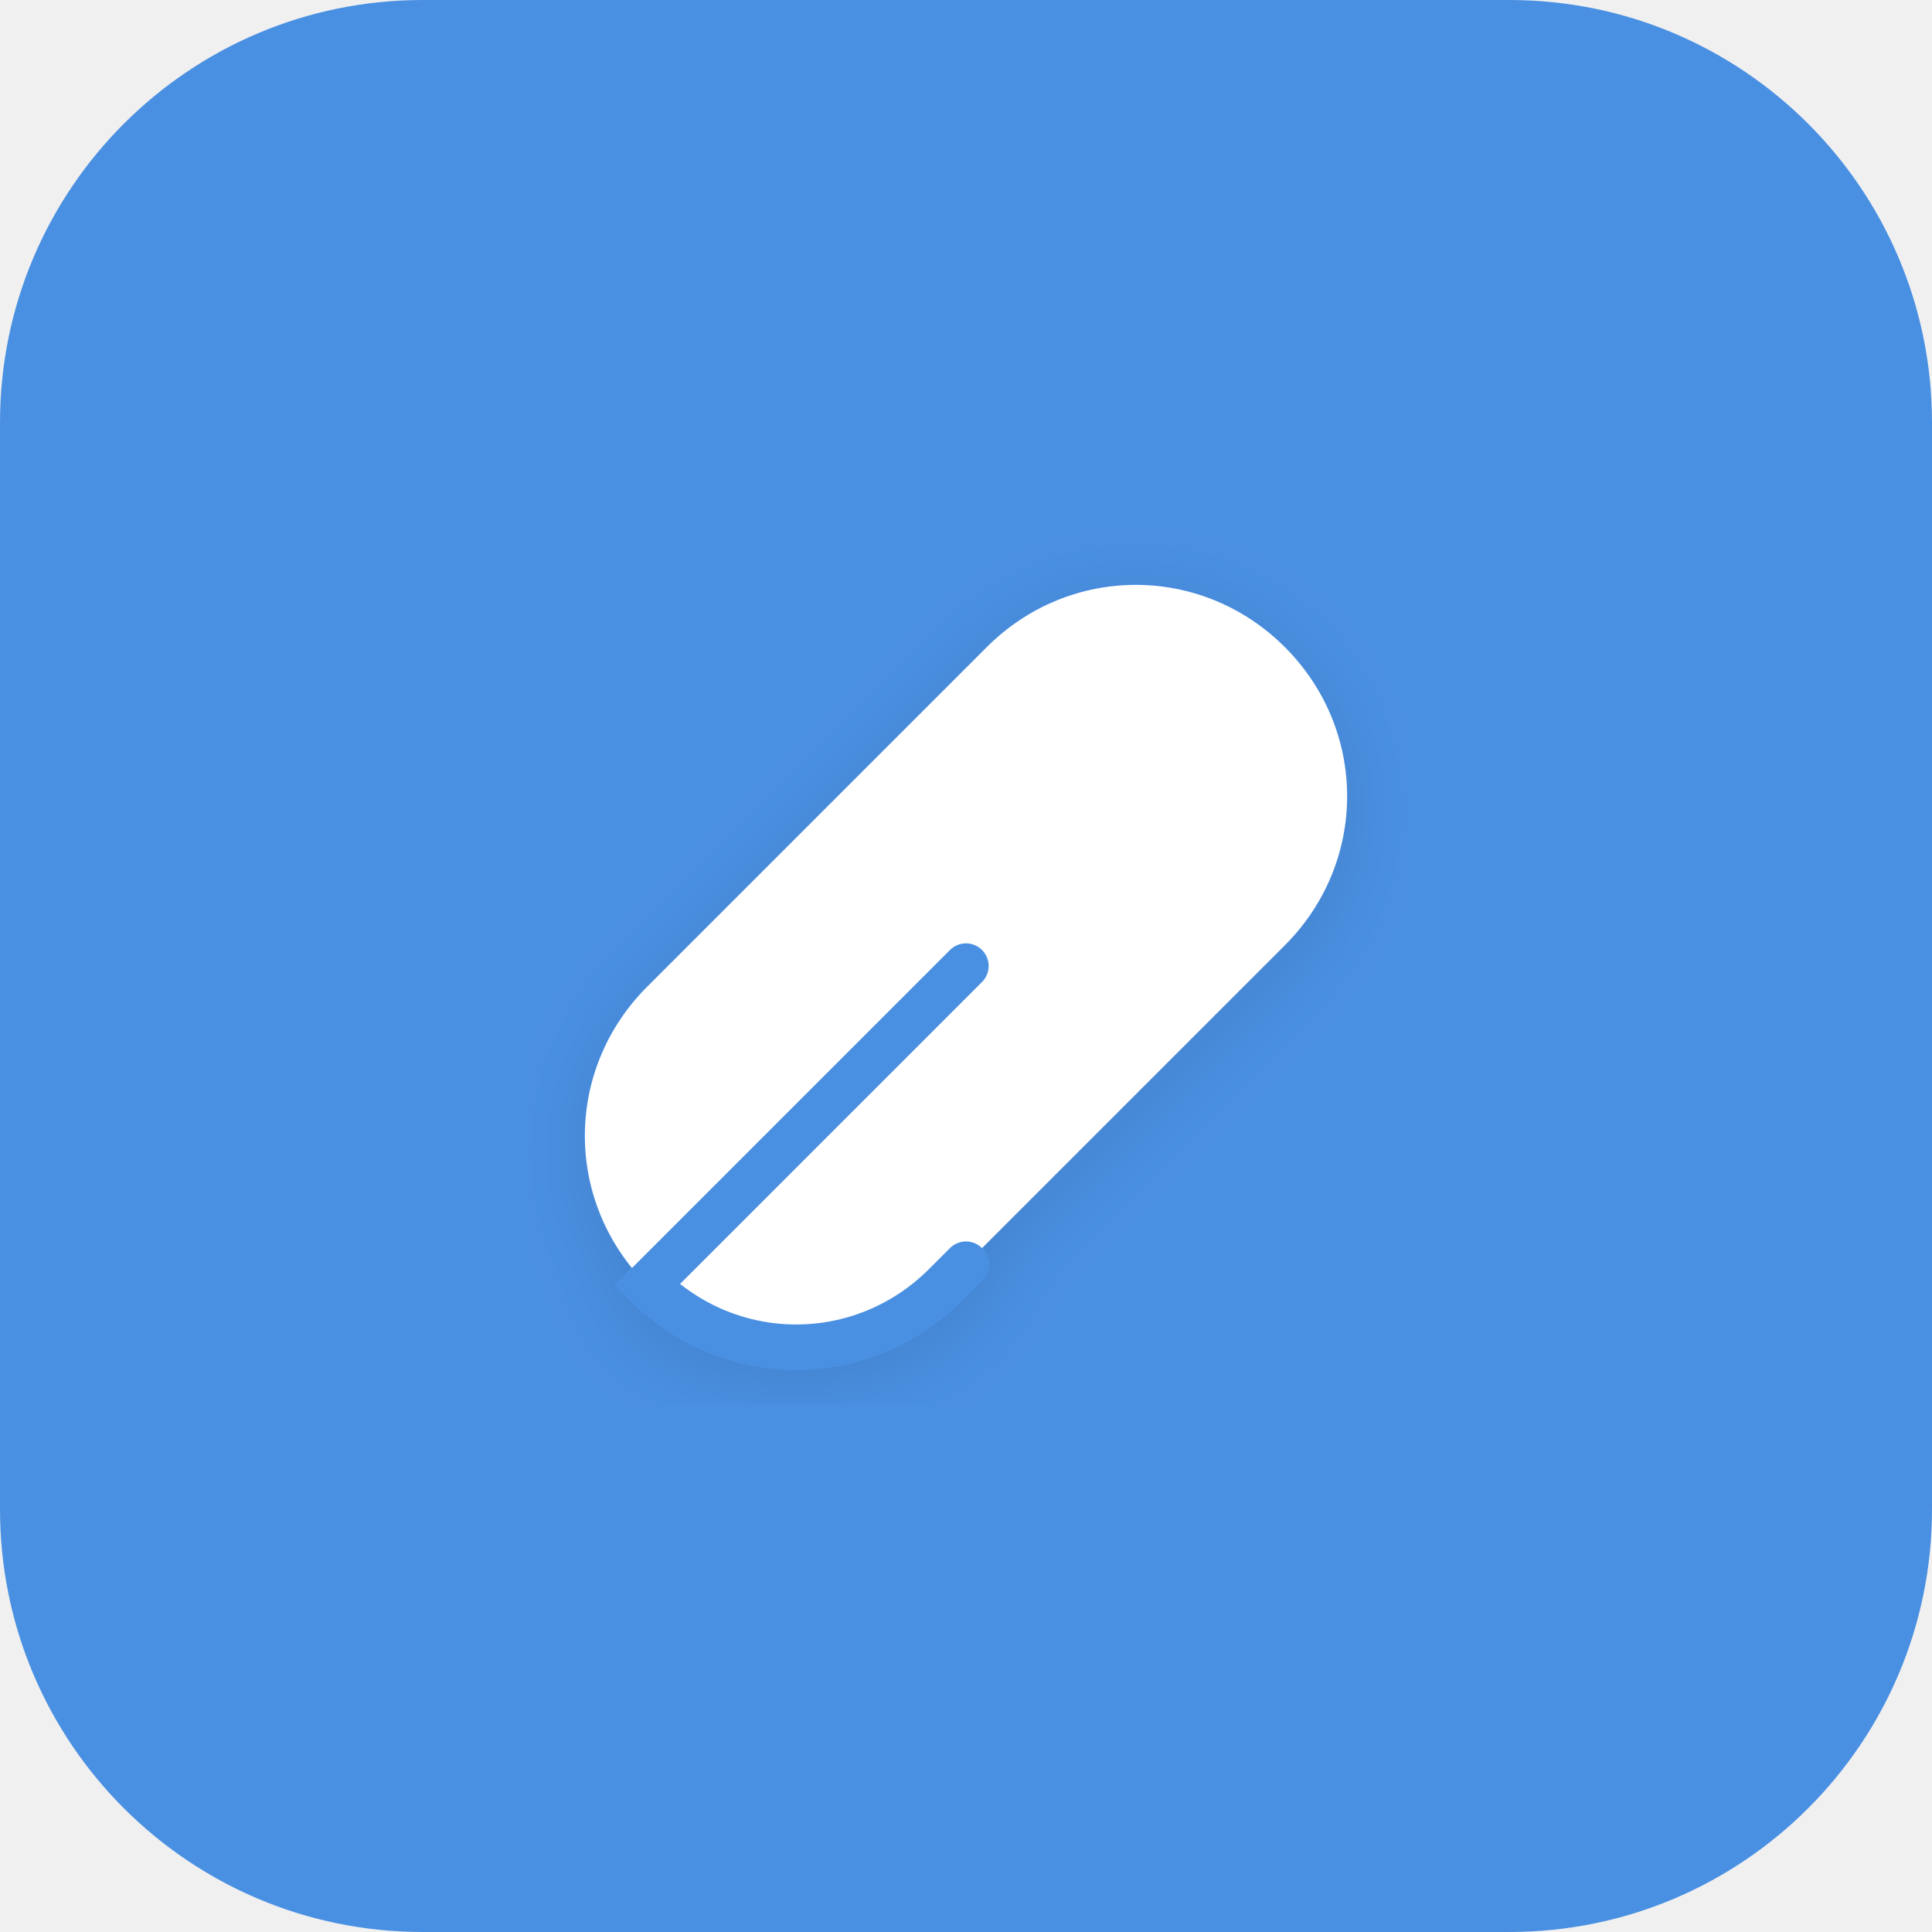
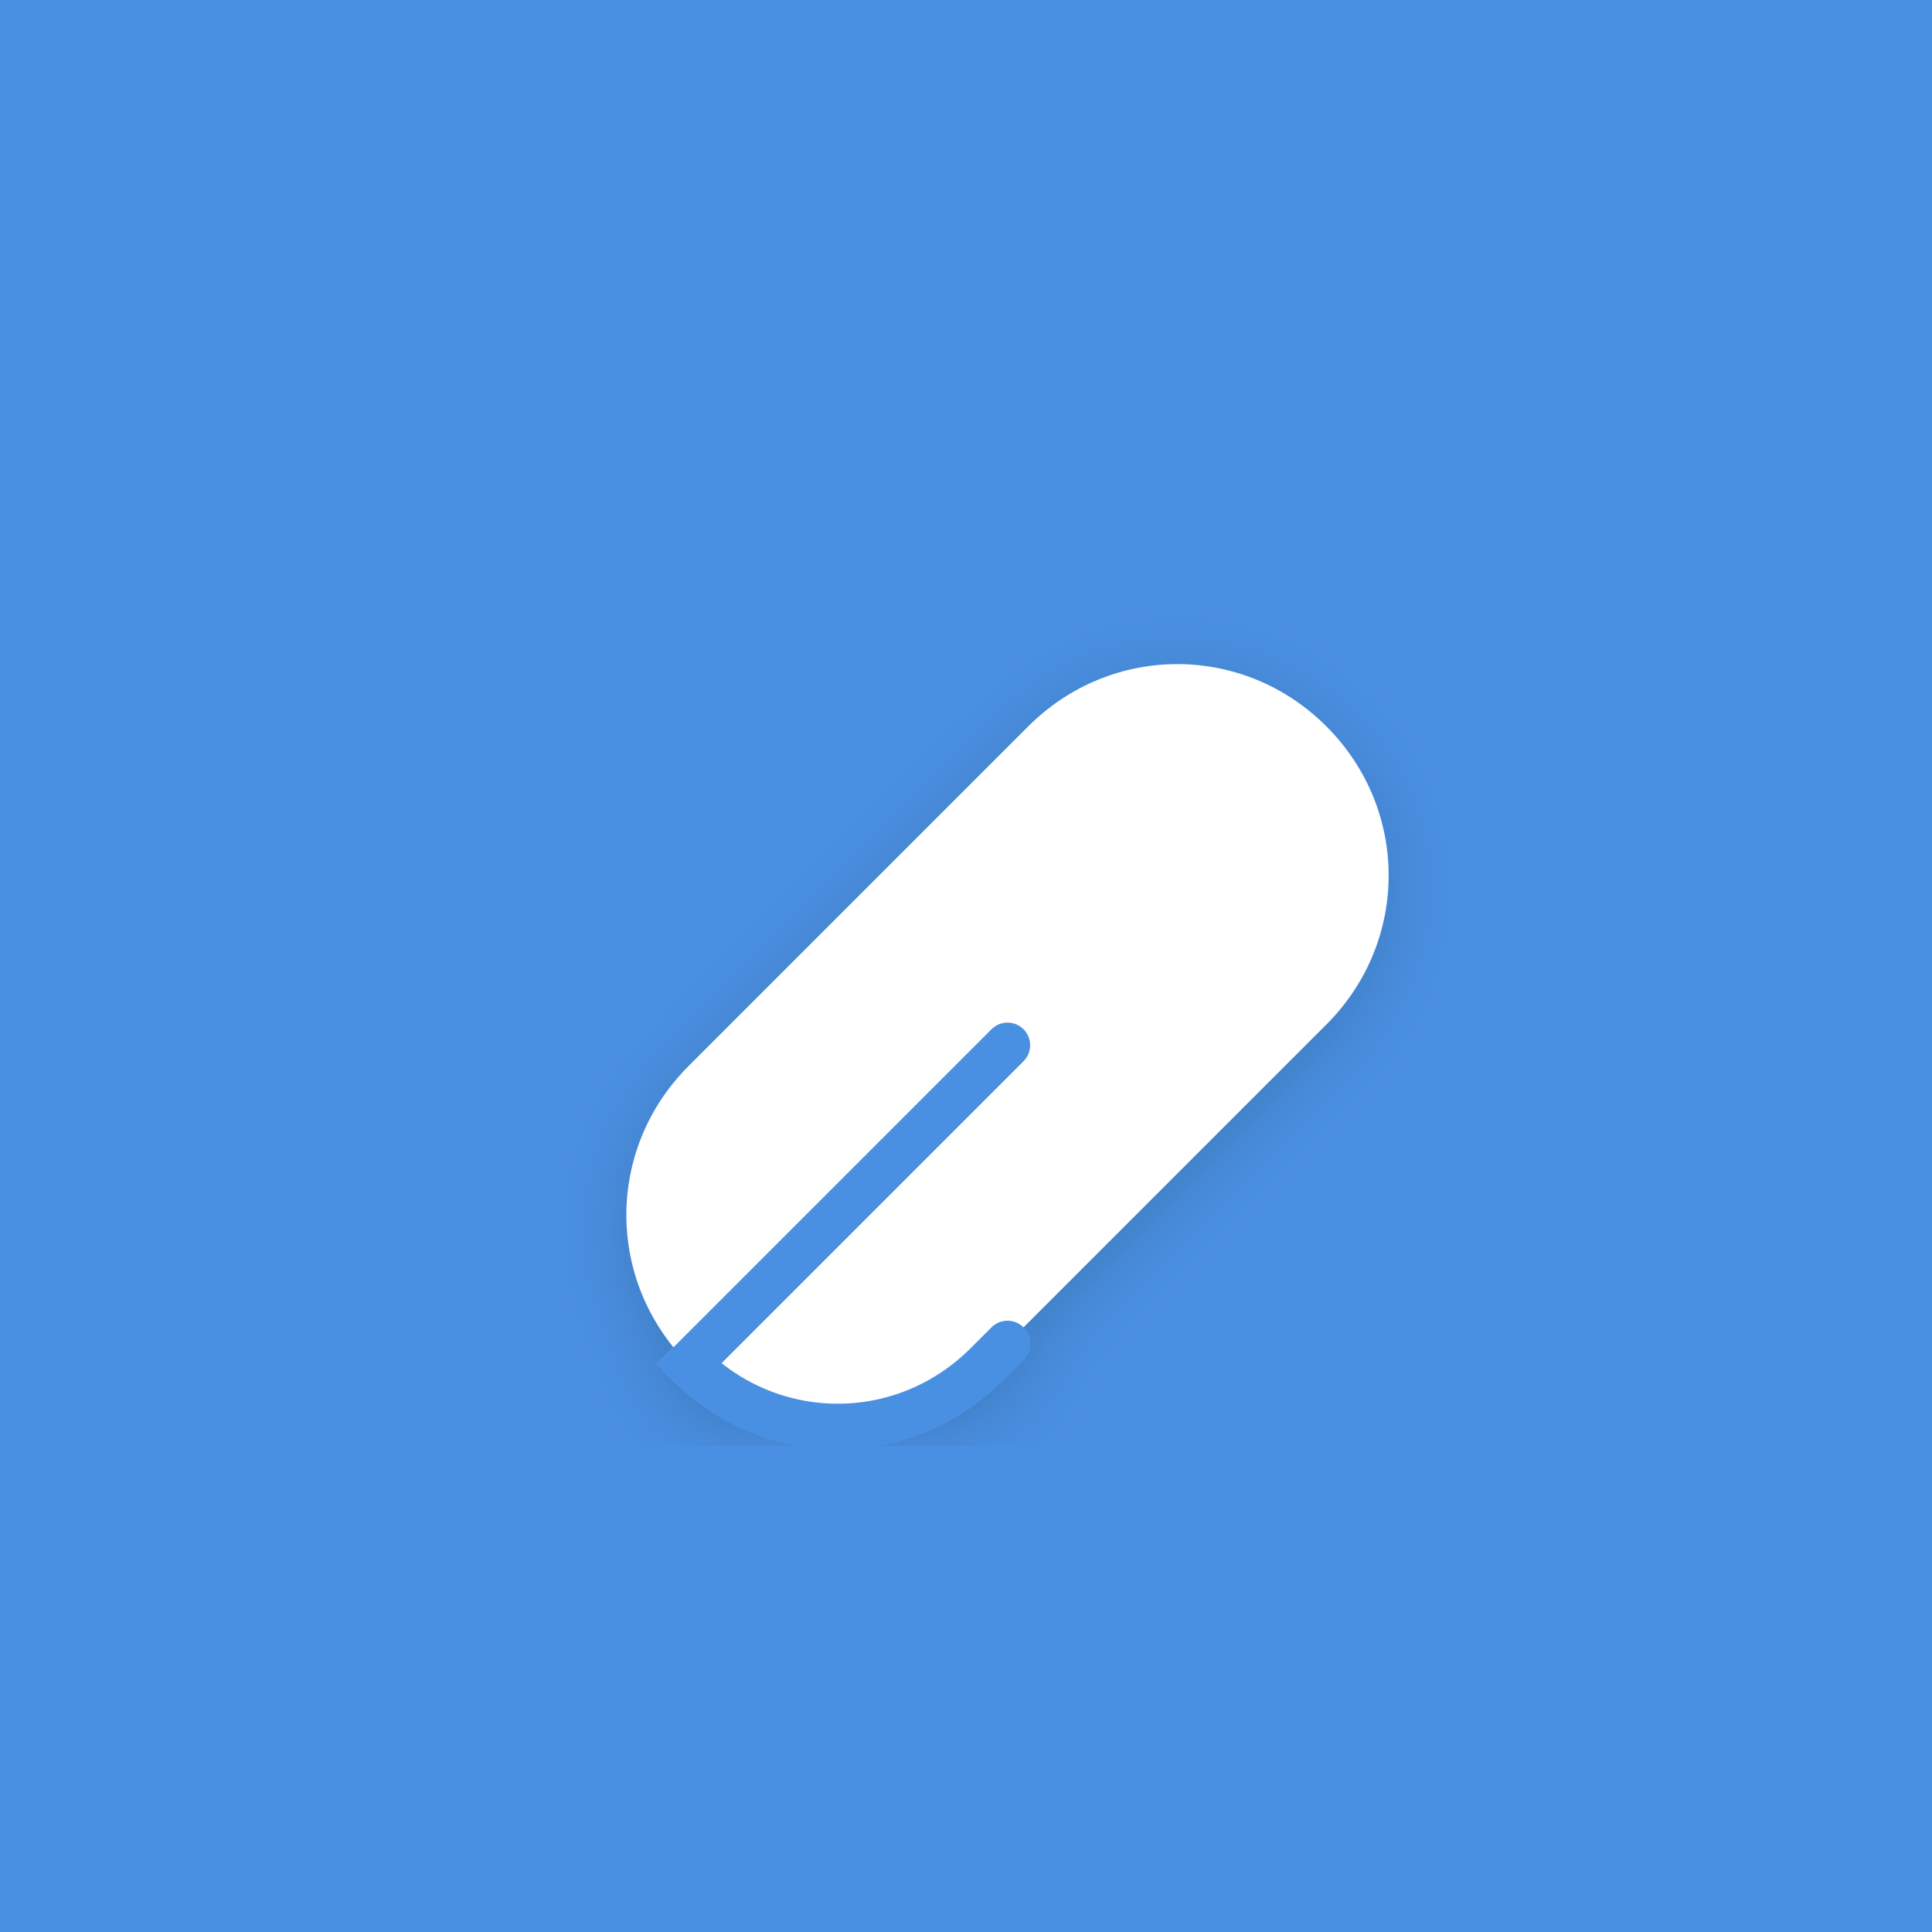
<svg xmlns="http://www.w3.org/2000/svg" width="512" height="512" viewBox="0 0 512 512" fill="none">
-   <rect width="512" height="512" rx="112" fill="#4A90E2" />
-   <g filter="url(#filter0_d_1_2)">
-     <path d="M340.5 171.5C318.5 149.5 283.5 149.5 261.5 171.5L171.5 261.5C149.5 283.5 149.5 318.5 171.5 340.5C193.5 362.5 228.5 362.5 250.5 340.5L340.5 250.5C362.5 228.5 362.5 193.5 340.5 171.5Z" fill="white" />
-     <path d="M256 256L171.5 340.5C193.5 362.5 228.5 362.5 250.5 340.5L256 335" stroke="#4A90E2" stroke-width="12" stroke-linecap="round" />
+   <rect width="512" height="512" fill="#4A90E2" />
+   <g transform="translate(256, 256)">
+     <g filter="url(#filter0_d_1_2)" transform="translate(-95, -95)">
+       <path d="M190.5 31.5C168.5 9.5 133.5 9.5 111.5 31.5L21.5 121.5C-0.5 143.5 -0.5 178.5 21.5 200.5C43.5 222.5 78.5 222.5 100.5 200.5L190.5 110.5C212.5 88.5 212.5 53.5 190.5 31.5Z" fill="white" />
+       <path d="M106 116L21.5 200.5C43.5 222.5 78.5 222.5 100.5 200.5L106 195" stroke="#4A90E2" stroke-width="12" stroke-linecap="round" />
+     </g>
  </g>
  <defs>
-     <filter id="filter0_d_1_2" x="140" y="140" width="232" height="232" filterUnits="userSpaceOnUse" color-interpolation-filters="sRGB">
+     <filter id="filter0_d_1_2" x="-30" y="-30" width="252" height="252" filterUnits="userSpaceOnUse" color-interpolation-filters="sRGB">
      <feFlood flood-opacity="0" result="BackgroundImageFix" />
      <feColorMatrix in="SourceAlpha" type="matrix" values="0 0 0 0 0 0 0 0 0 0 0 0 0 0 0 0 0 0 127 0" result="hardAlpha" />
      <feOffset dy="4" />
      <feGaussianBlur stdDeviation="10" />
      <feComposite in2="hardAlpha" operator="out" />
-       <feColorMatrix type="matrix" values="0 0 0 0 0 0 0 0 0 0 0 0 0 0 0 0 0 0 0.1 0" />
+       <feColorMatrix type="matrix" values="0 0 0 0 0 0 0 0 0 0 0 0 0 0 0 0 0 0 0.15 0" />
      <feBlend mode="normal" in2="BackgroundImageFix" result="effect1_dropShadow_1_2" />
      <feBlend mode="normal" in="SourceGraphic" in2="effect1_dropShadow_1_2" result="shape" />
    </filter>
  </defs>
</svg>
